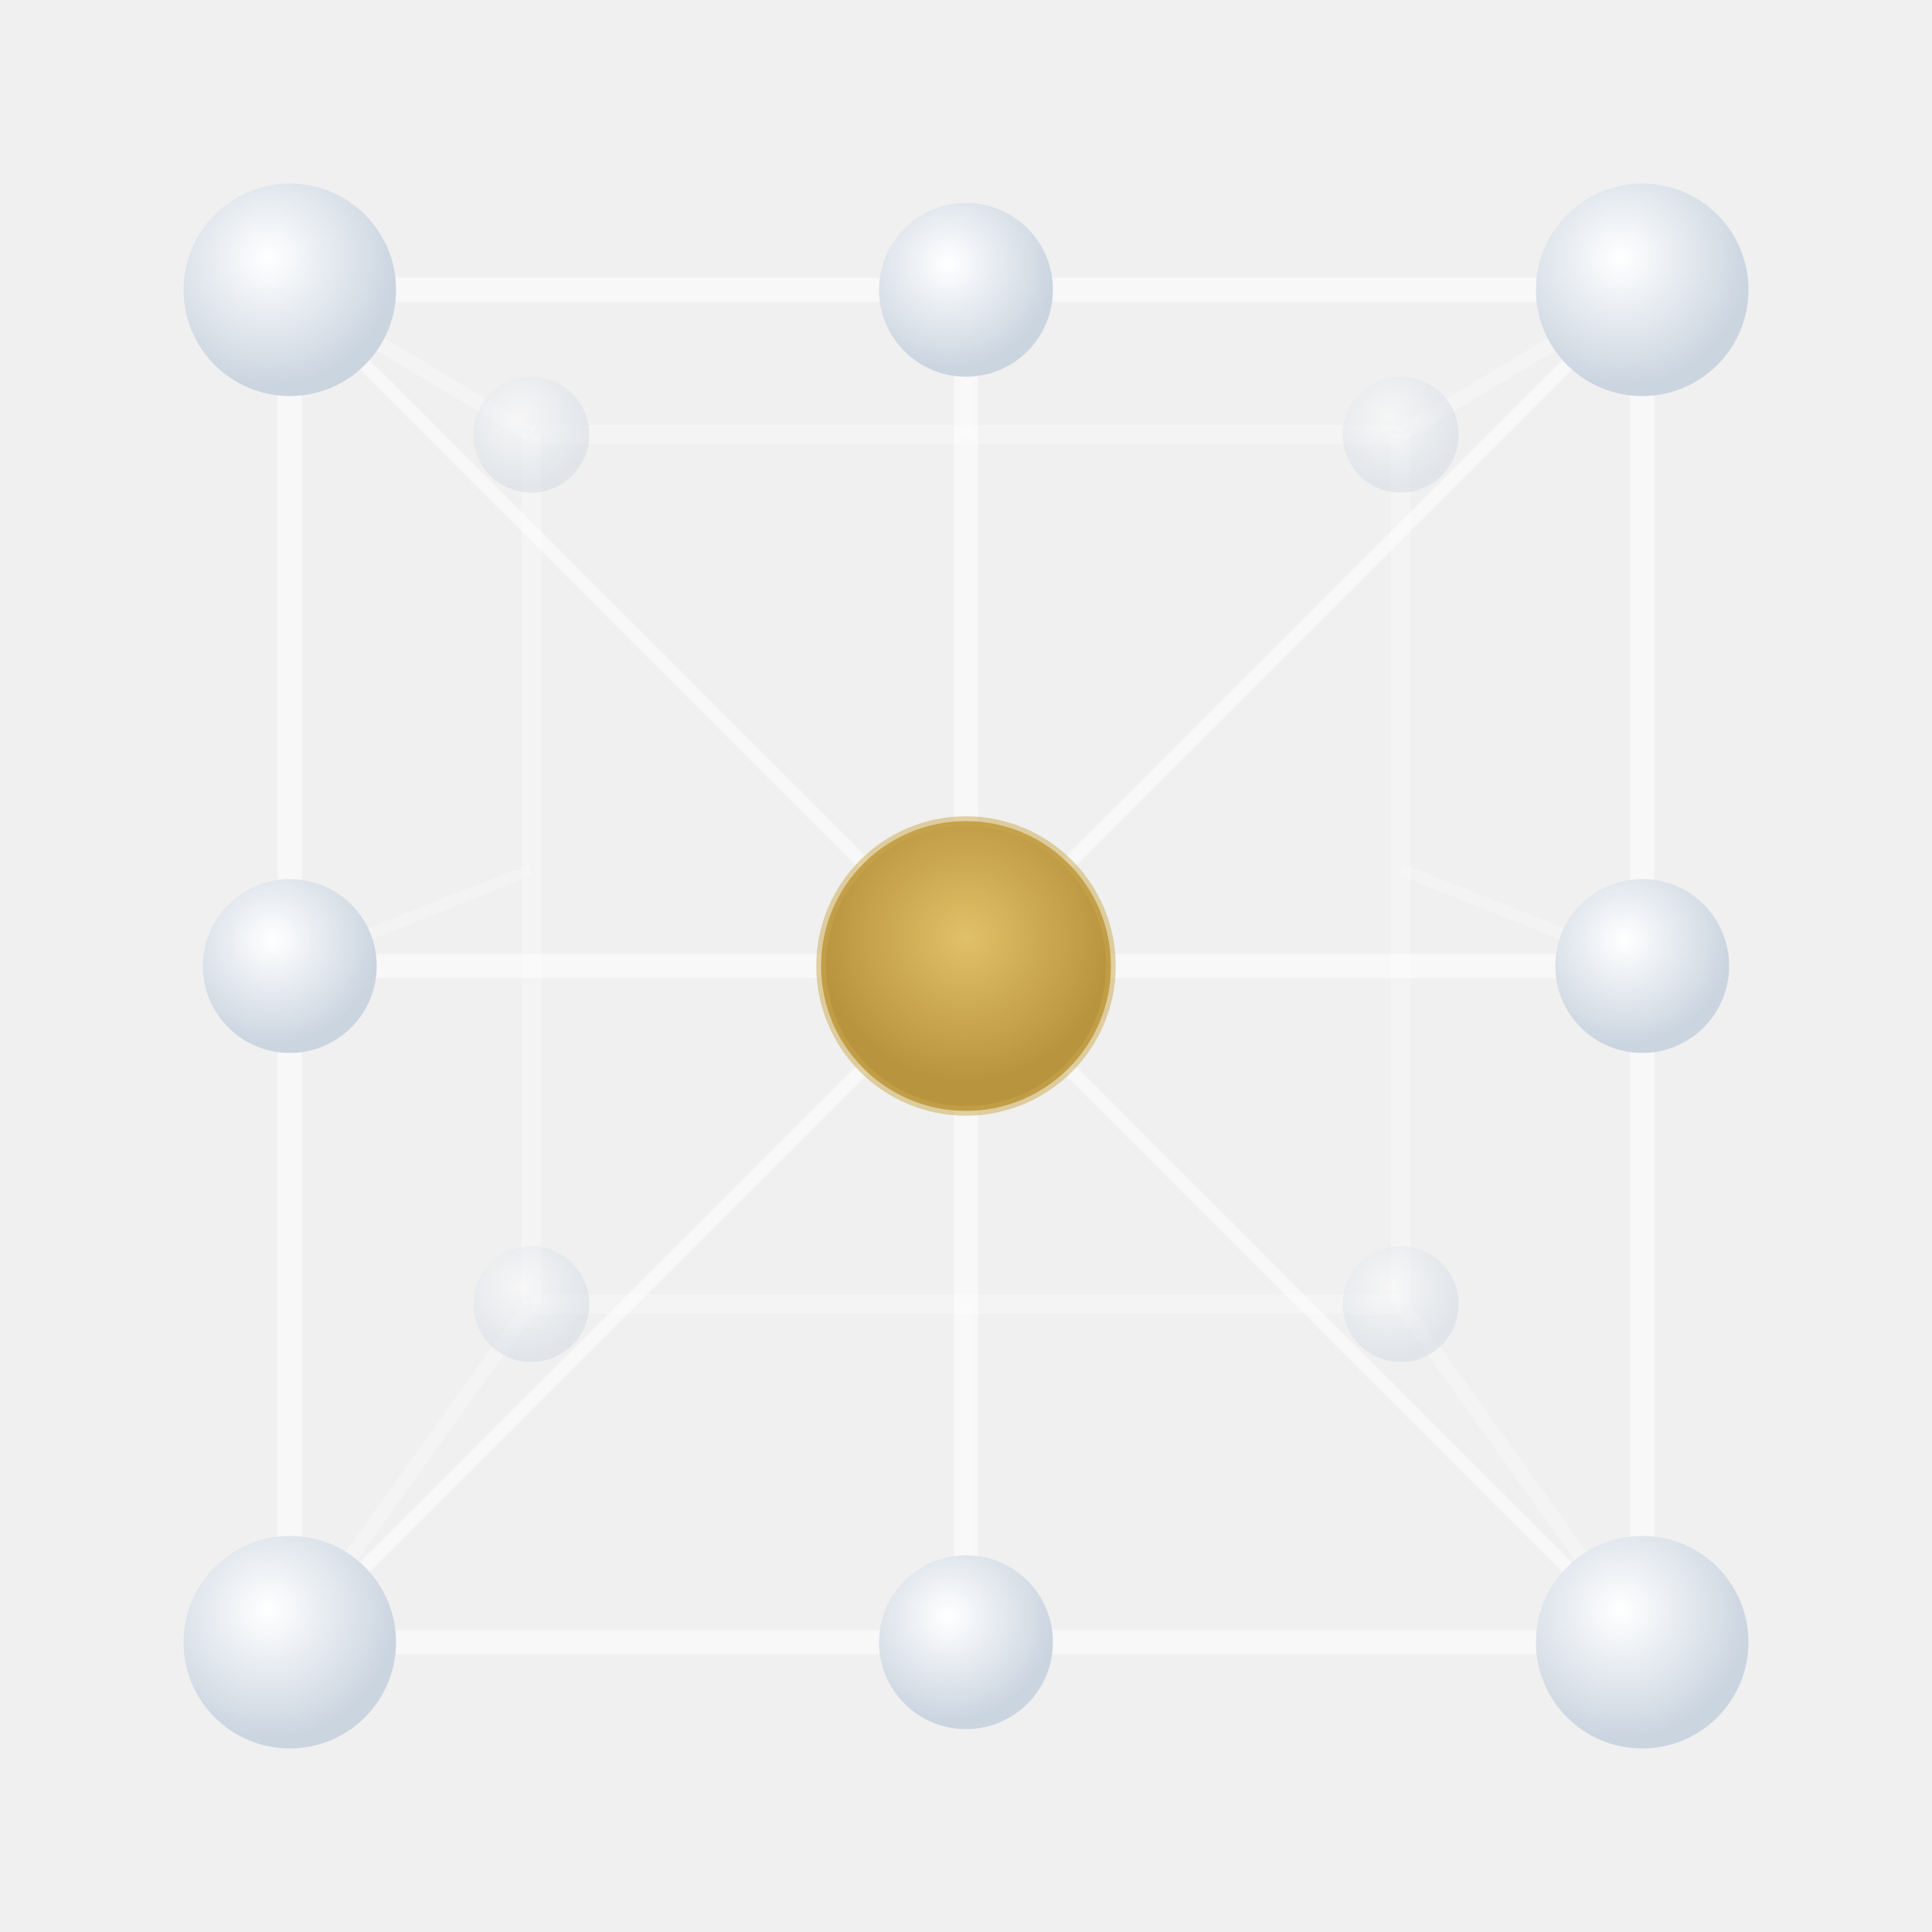
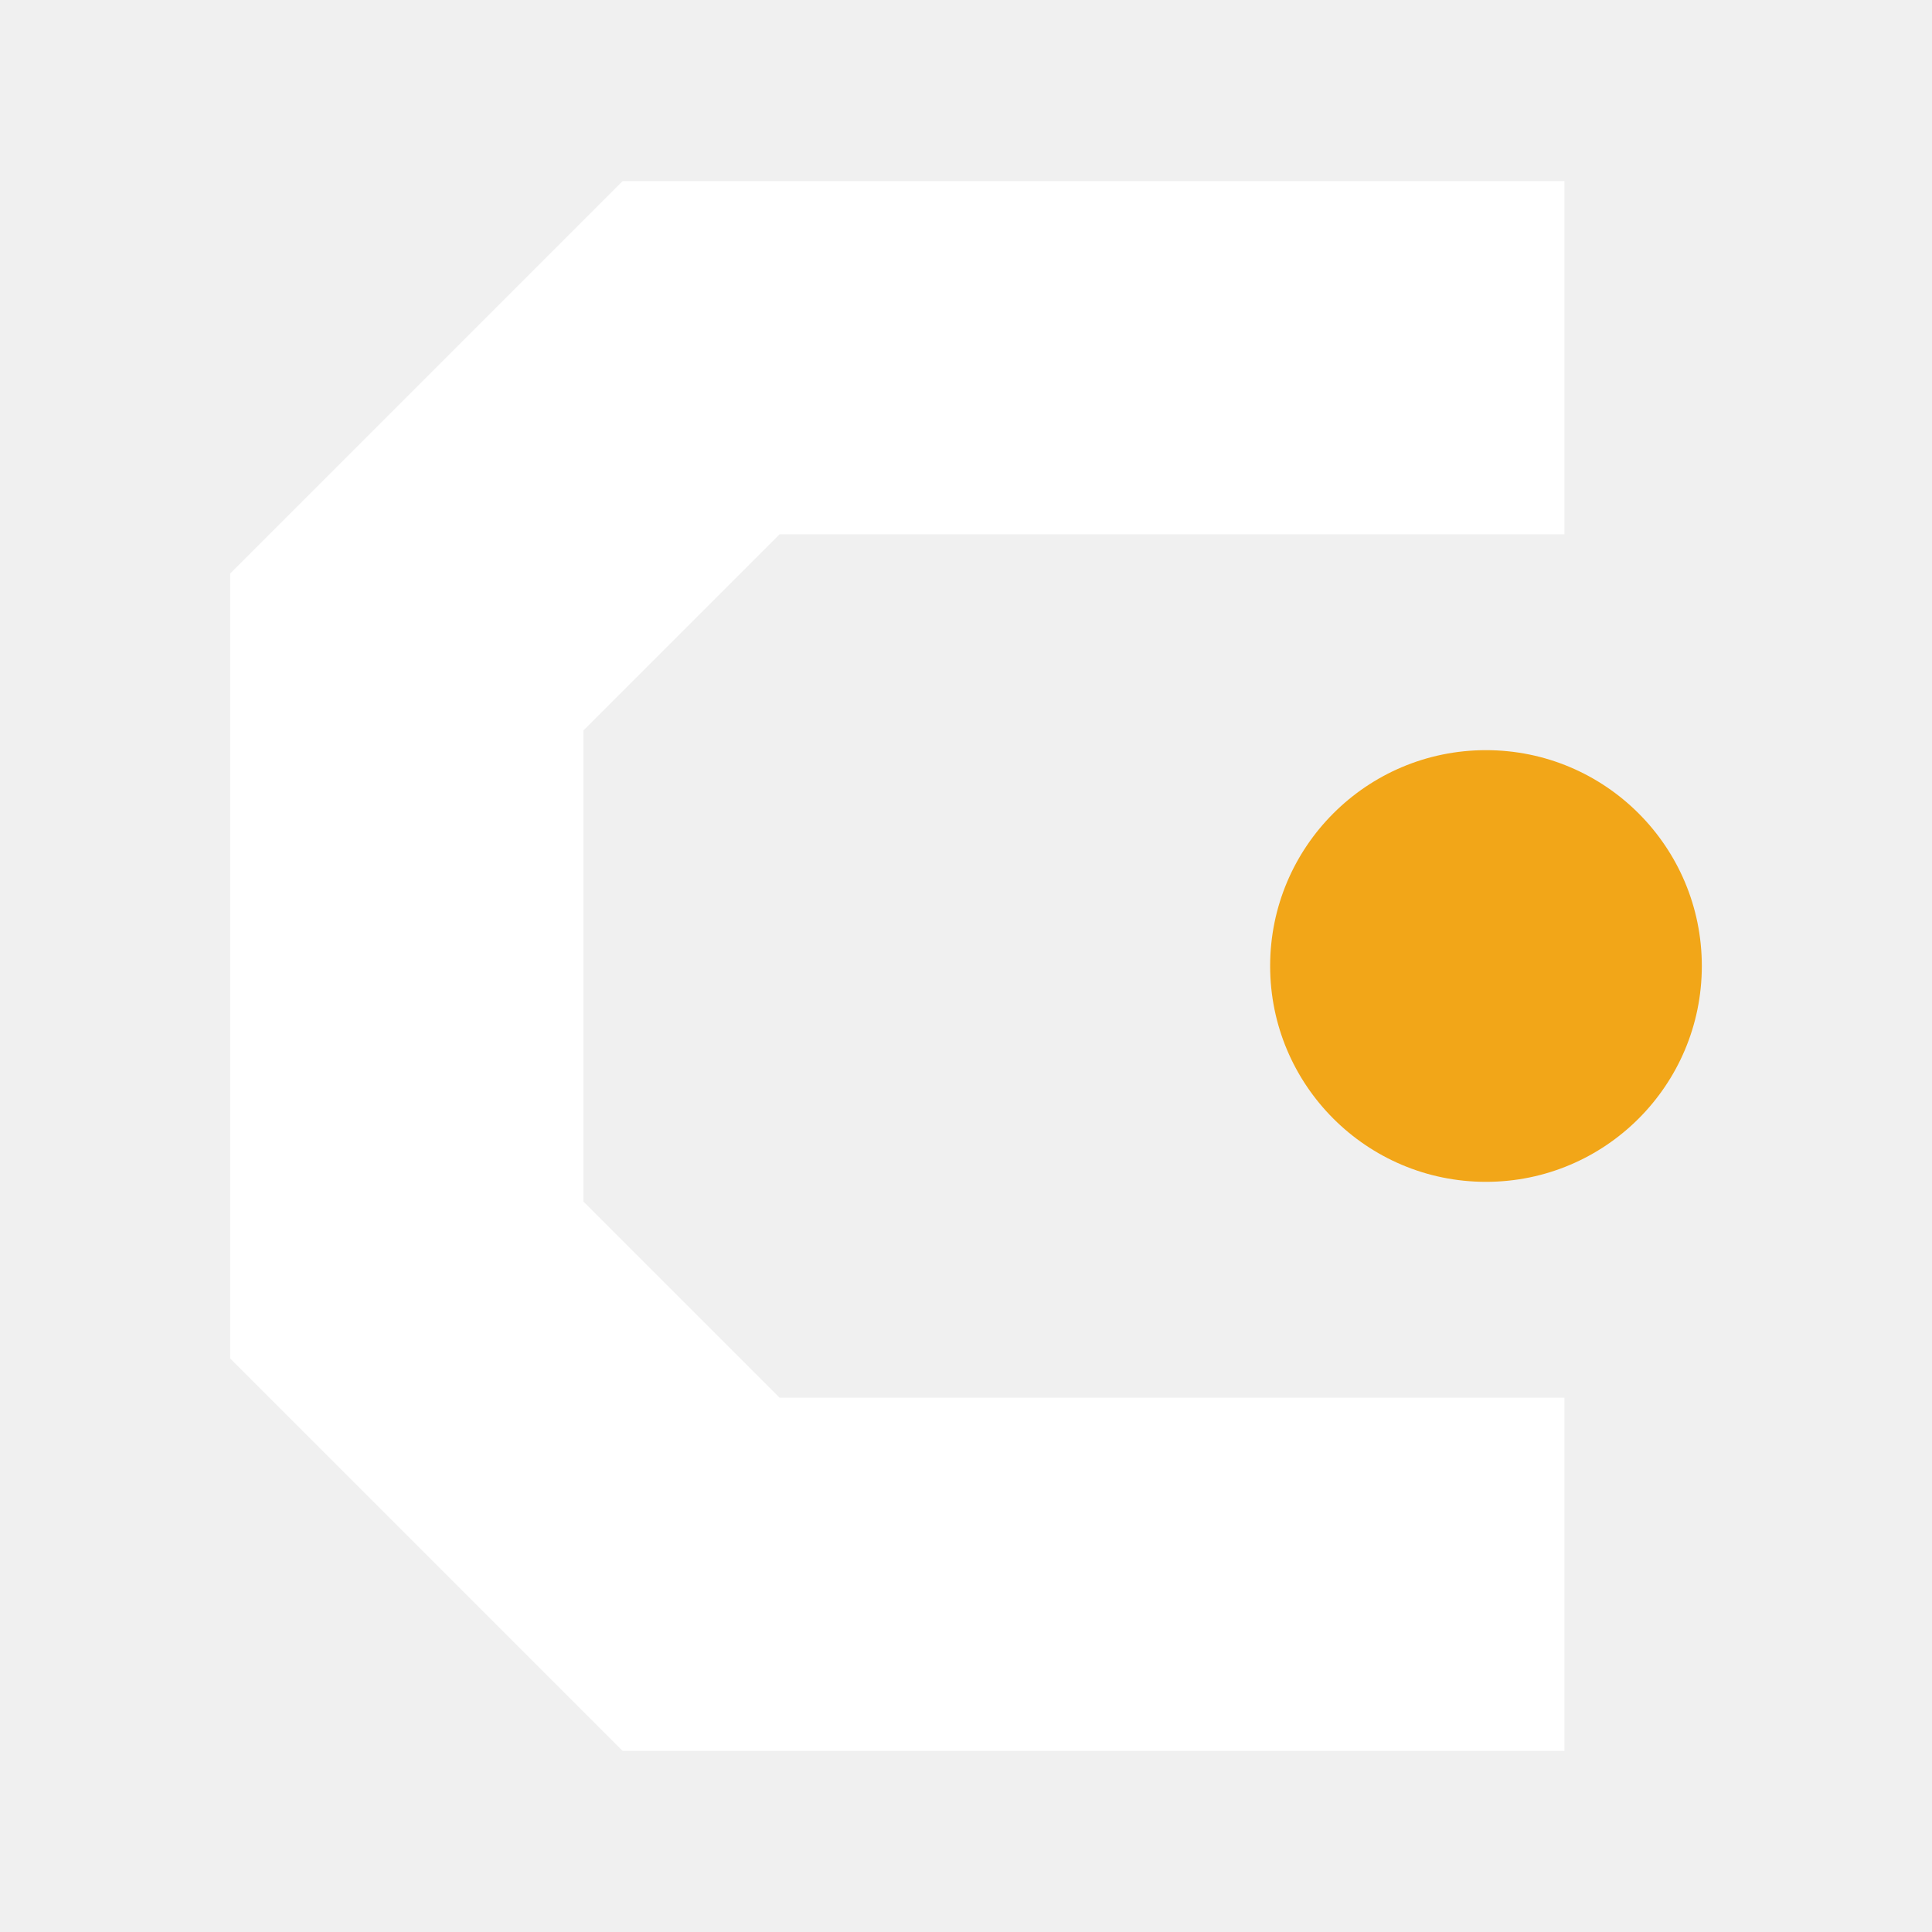
- <svg xmlns="http://www.w3.org/2000/svg" viewBox="0 0 200 200" fill="none">
-   <defs>
-     <radialGradient id="goldGrad" cx="50%" cy="40%" r="50%">
-       <stop offset="0%" stop-color="#E0C068" />
-       <stop offset="100%" stop-color="#B8943E" />
-     </radialGradient>
-     <radialGradient id="darkNode" cx="40%" cy="35%" r="60%">
-       <stop offset="0%" stop-color="#4A5568" />
-       <stop offset="100%" stop-color="#1A202C" />
-     </radialGradient>
-     <radialGradient id="whiteNode" cx="40%" cy="35%" r="60%">
-       <stop offset="0%" stop-color="#FFFFFF" />
-       <stop offset="100%" stop-color="#CBD5E0" />
-     </radialGradient>
-   </defs>
-   <line x1="55" y1="45" x2="145" y2="45" stroke="white" stroke-width="2" opacity="0.3" />
-   <line x1="55" y1="45" x2="55" y2="135" stroke="white" stroke-width="2" opacity="0.3" />
-   <line x1="145" y1="45" x2="145" y2="135" stroke="white" stroke-width="2" opacity="0.3" />
-   <line x1="55" y1="135" x2="145" y2="135" stroke="white" stroke-width="2" opacity="0.3" />
-   <line x1="30" y1="30" x2="170" y2="30" stroke="white" stroke-width="2.5" opacity="0.5" />
-   <line x1="30" y1="100" x2="170" y2="100" stroke="white" stroke-width="2.5" opacity="0.5" />
-   <line x1="30" y1="170" x2="170" y2="170" stroke="white" stroke-width="2.5" opacity="0.5" />
-   <line x1="30" y1="30" x2="30" y2="170" stroke="white" stroke-width="2.5" opacity="0.5" />
-   <line x1="100" y1="30" x2="100" y2="170" stroke="white" stroke-width="2.5" opacity="0.5" />
-   <line x1="170" y1="30" x2="170" y2="170" stroke="white" stroke-width="2.5" opacity="0.5" />
-   <line x1="30" y1="30" x2="100" y2="100" stroke="white" stroke-width="1.5" opacity="0.35" />
-   <line x1="170" y1="30" x2="100" y2="100" stroke="white" stroke-width="1.5" opacity="0.35" />
-   <line x1="30" y1="170" x2="100" y2="100" stroke="white" stroke-width="1.5" opacity="0.35" />
-   <line x1="170" y1="170" x2="100" y2="100" stroke="white" stroke-width="1.5" opacity="0.35" />
-   <line x1="30" y1="30" x2="170" y2="170" stroke="white" stroke-width="1.2" opacity="0.25" />
-   <line x1="170" y1="30" x2="30" y2="170" stroke="white" stroke-width="1.2" opacity="0.25" />
-   <line x1="30" y1="30" x2="55" y2="45" stroke="white" stroke-width="1.5" opacity="0.25" />
-   <line x1="170" y1="30" x2="145" y2="45" stroke="white" stroke-width="1.5" opacity="0.25" />
-   <line x1="30" y1="170" x2="55" y2="135" stroke="white" stroke-width="1.5" opacity="0.25" />
-   <line x1="170" y1="170" x2="145" y2="135" stroke="white" stroke-width="1.5" opacity="0.25" />
-   <line x1="100" y1="30" x2="100" y2="45" stroke="white" stroke-width="1.2" opacity="0.2" />
-   <line x1="30" y1="100" x2="55" y2="90" stroke="white" stroke-width="1.2" opacity="0.2" />
-   <line x1="170" y1="100" x2="145" y2="90" stroke="white" stroke-width="1.2" opacity="0.2" />
-   <line x1="100" y1="170" x2="100" y2="135" stroke="white" stroke-width="1.2" opacity="0.2" />
-   <circle cx="55" cy="45" r="6" fill="url(#whiteNode)" opacity="0.4" />
-   <circle cx="145" cy="45" r="6" fill="url(#whiteNode)" opacity="0.4" />
-   <circle cx="55" cy="135" r="6" fill="url(#whiteNode)" opacity="0.4" />
-   <circle cx="145" cy="135" r="6" fill="url(#whiteNode)" opacity="0.4" />
-   <circle cx="30" cy="30" r="11" fill="url(#whiteNode)" />
-   <circle cx="170" cy="30" r="11" fill="url(#whiteNode)" />
-   <circle cx="30" cy="170" r="11" fill="url(#whiteNode)" />
-   <circle cx="170" cy="170" r="11" fill="url(#whiteNode)" />
-   <circle cx="100" cy="30" r="9" fill="url(#whiteNode)" />
-   <circle cx="100" cy="170" r="9" fill="url(#whiteNode)" />
-   <circle cx="30" cy="100" r="9" fill="url(#whiteNode)" />
-   <circle cx="170" cy="100" r="9" fill="url(#whiteNode)" />
-   <circle cx="100" cy="100" r="15" fill="url(#goldGrad)" />
-   <circle cx="100" cy="100" r="15" fill="none" stroke="#C9A84C" stroke-width="1" opacity="0.5" />
+ <svg xmlns="http://www.w3.org/2000/svg" viewBox="0 0 64 64" fill="none">
+   <g transform="translate(32 32) scale(1.3) translate(-30.75 -32)">
+     <path d="M22 12H46V21H26L21 26V38L26 43H46V52H22L12 42V22Z" fill="#FFFFFF" />
+     <circle cx="44" cy="32" r="5.5" fill="#F2A618" />
+   </g>
</svg>
